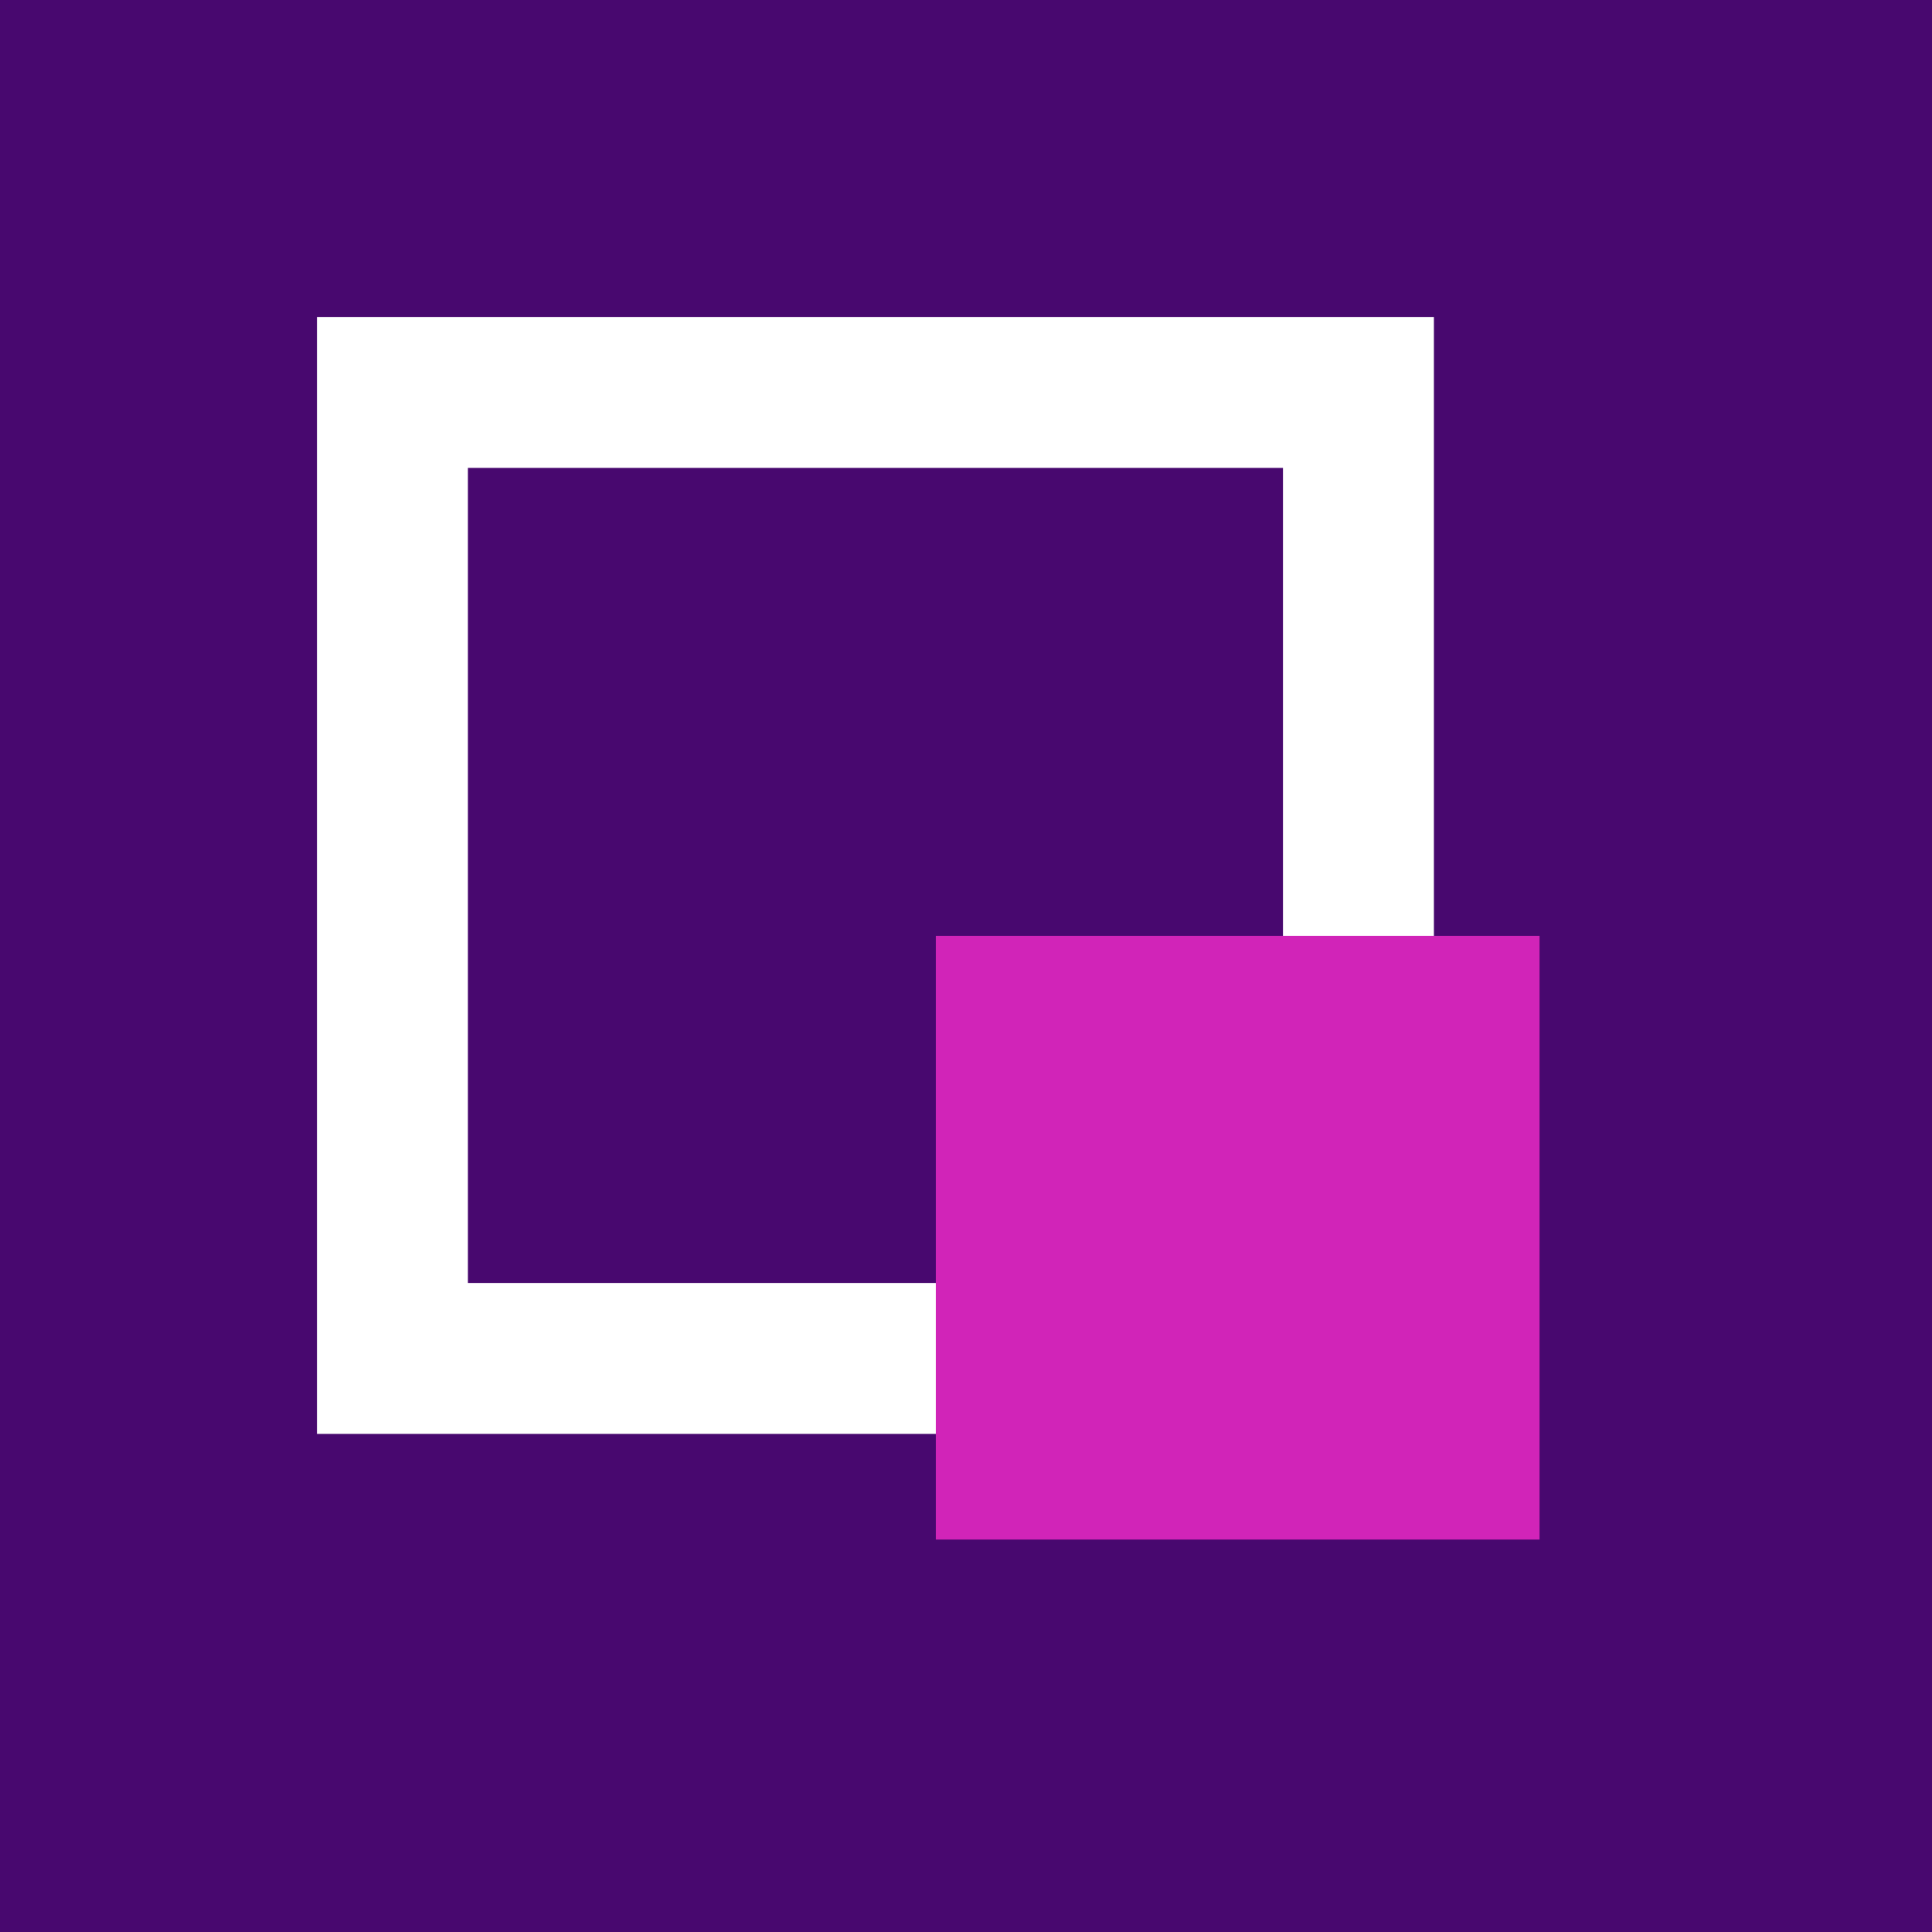
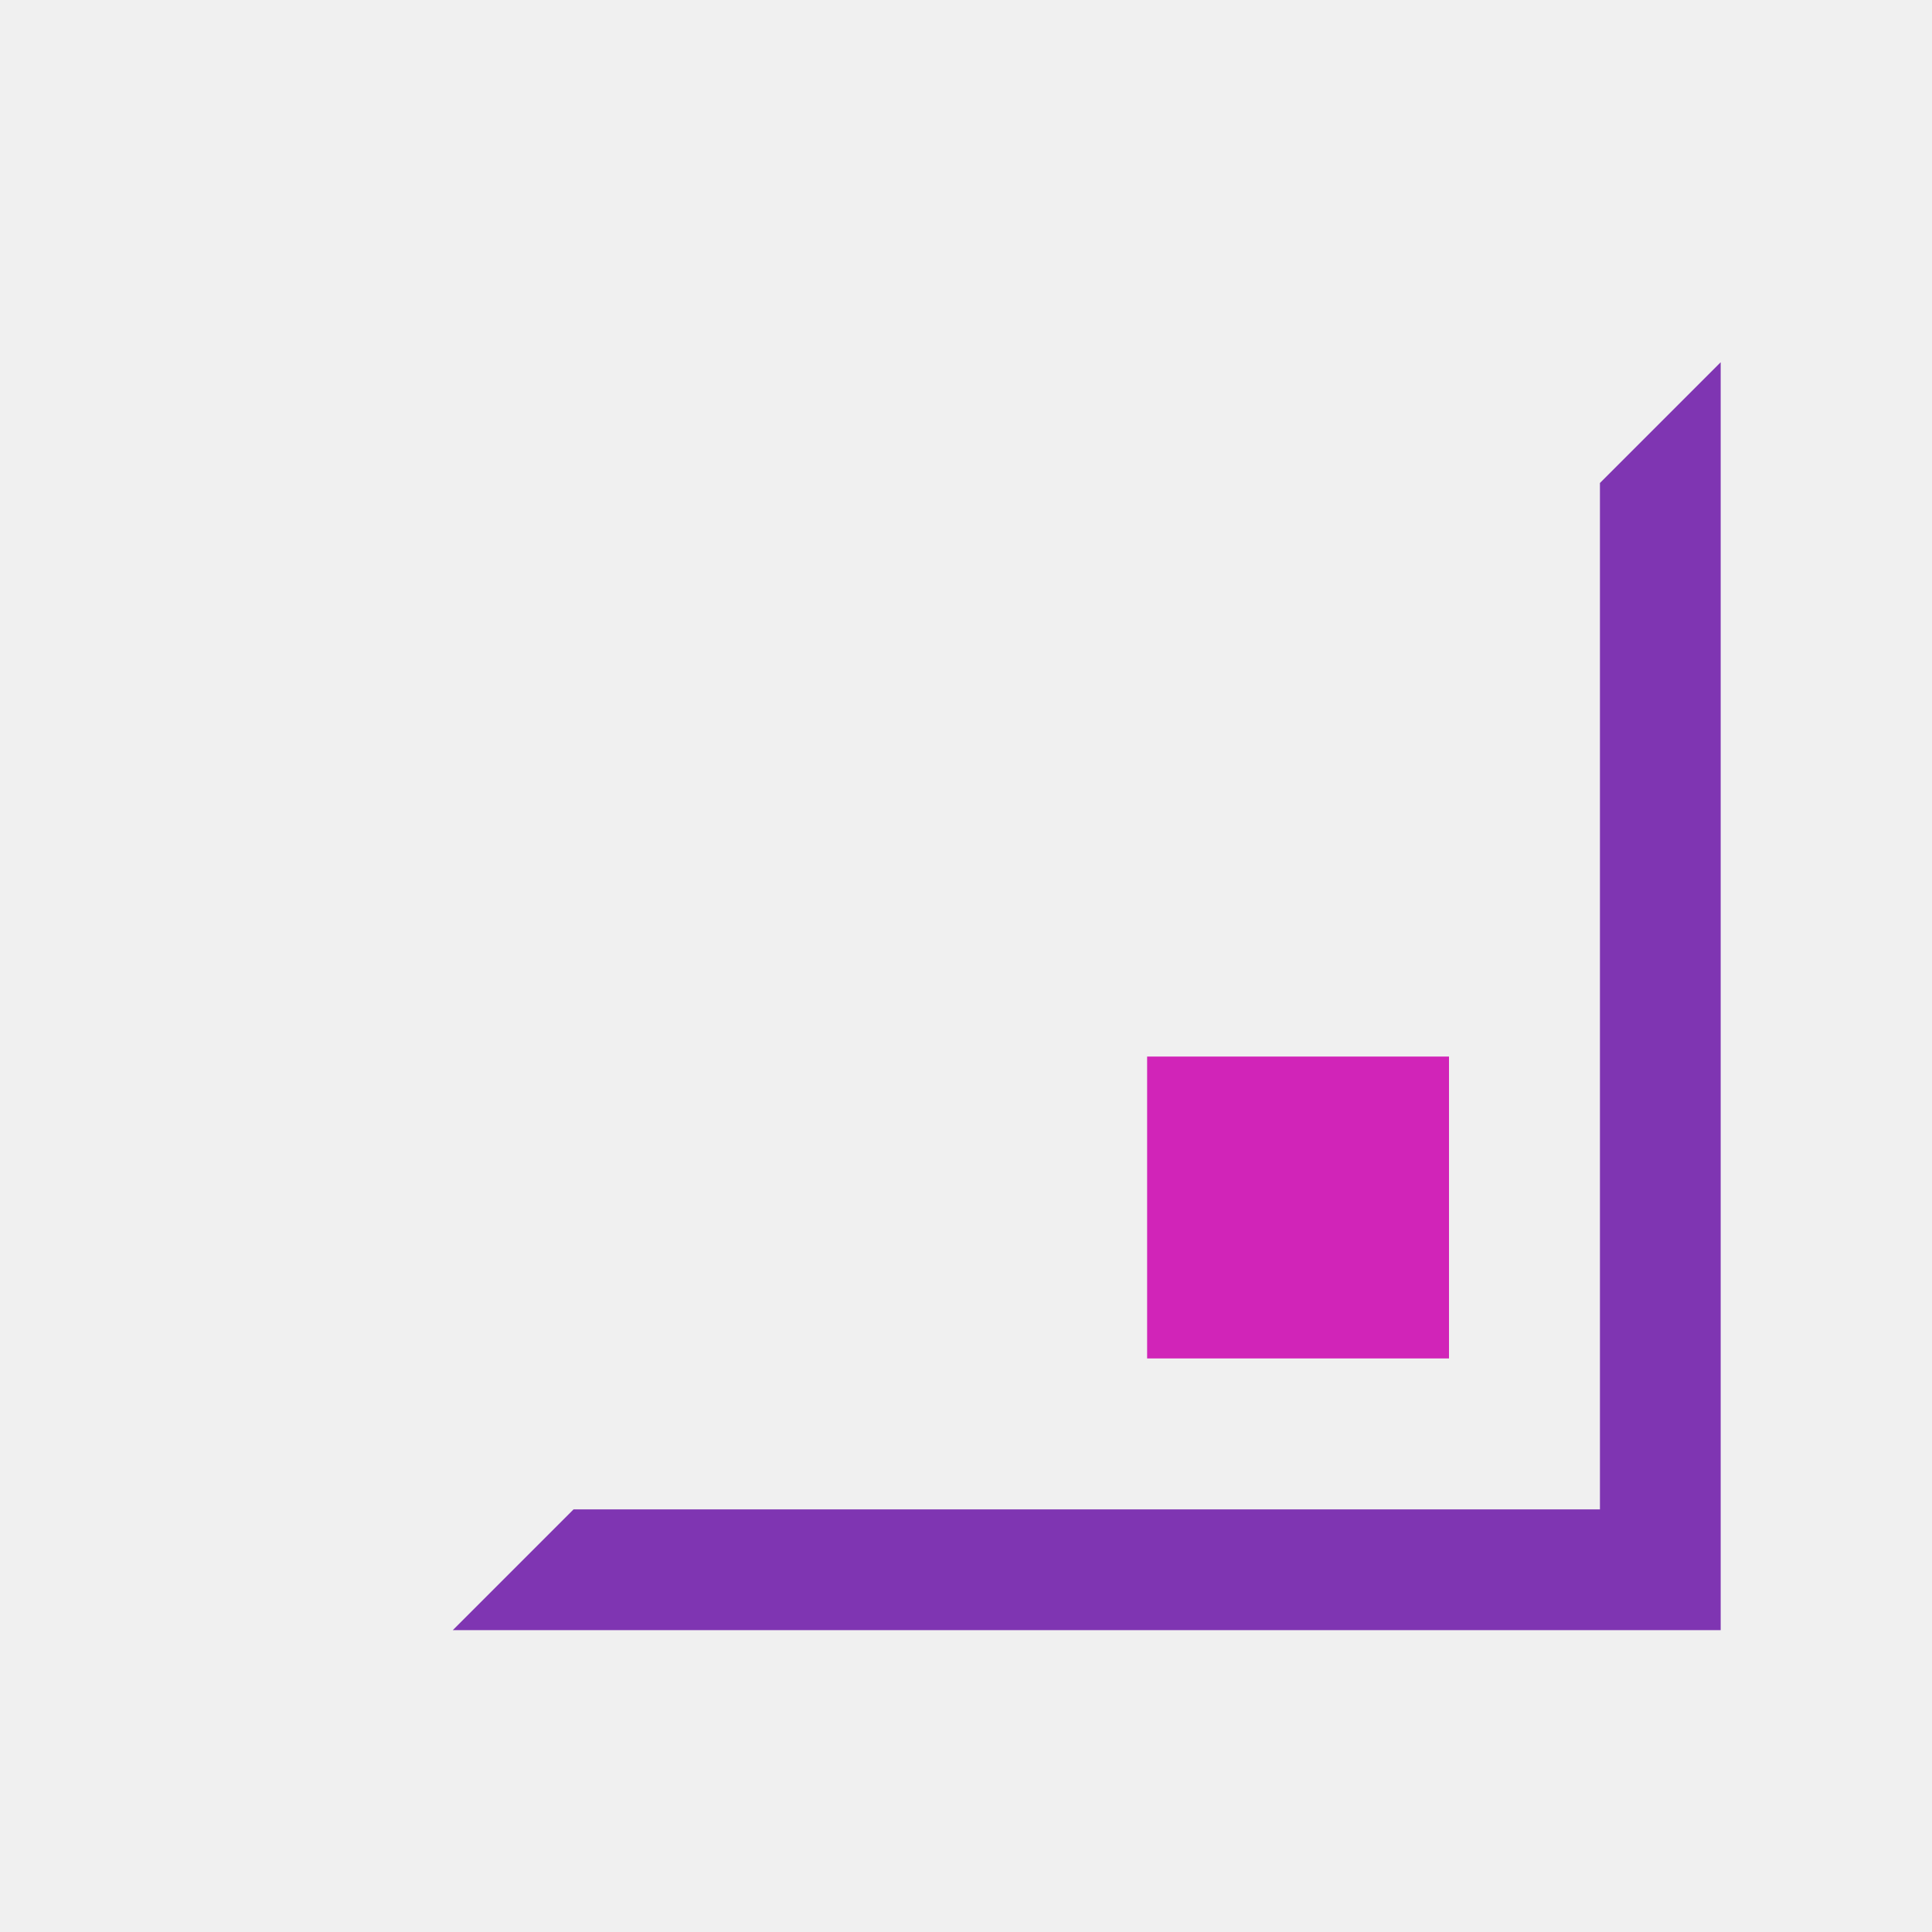
- <svg xmlns="http://www.w3.org/2000/svg" viewBox="0 0 64 64">
-   <rect width="64" height="64" fill="#48086F" />
-   <path d="M13 13h32v32H13z" fill="none" stroke="#fff" stroke-width="5" />
-   <path d="M31 31h20v20H31z" fill="#D124B8" />
+ <svg xmlns="http://www.w3.org/2000/svg" viewBox="0 0 64 64" role="img" aria-label="The Useful Corner">
+   <path d="M15 54 19 50h34V16l4-4v42H15Z" fill="#7F35B2" />
+   <rect x="38" y="35" width="10" height="10" fill="#D124B8" />
</svg>
